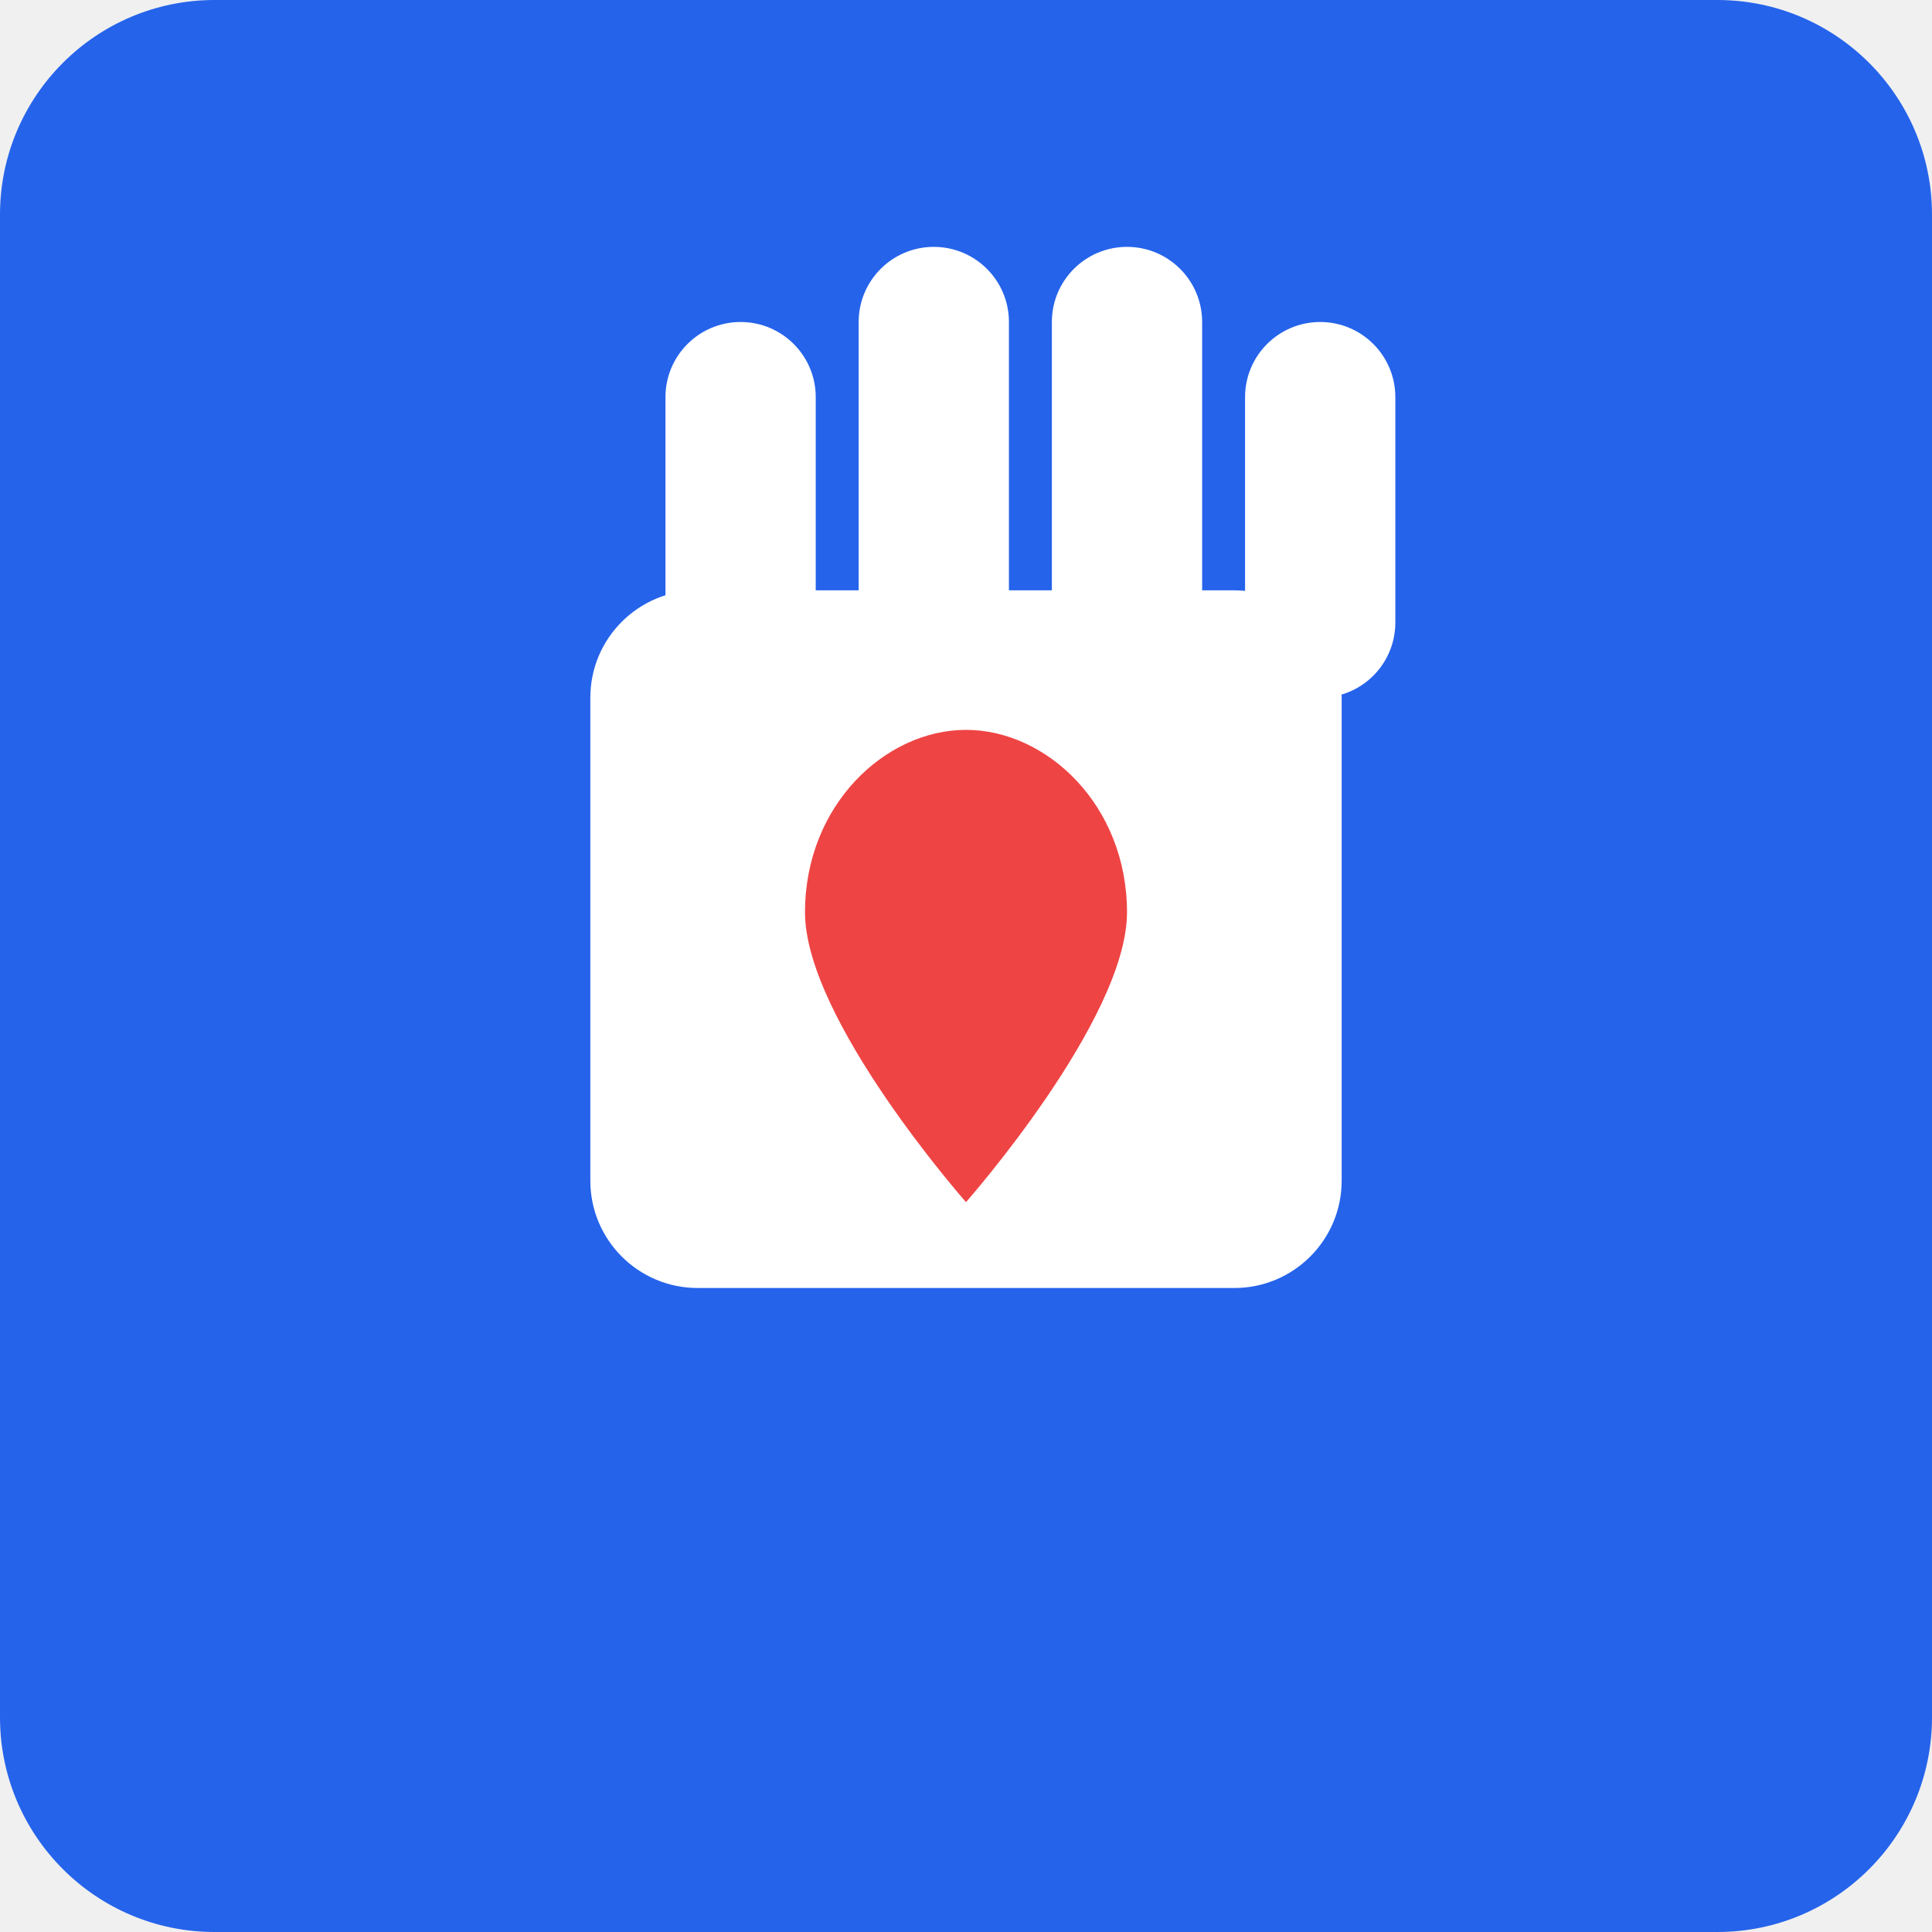
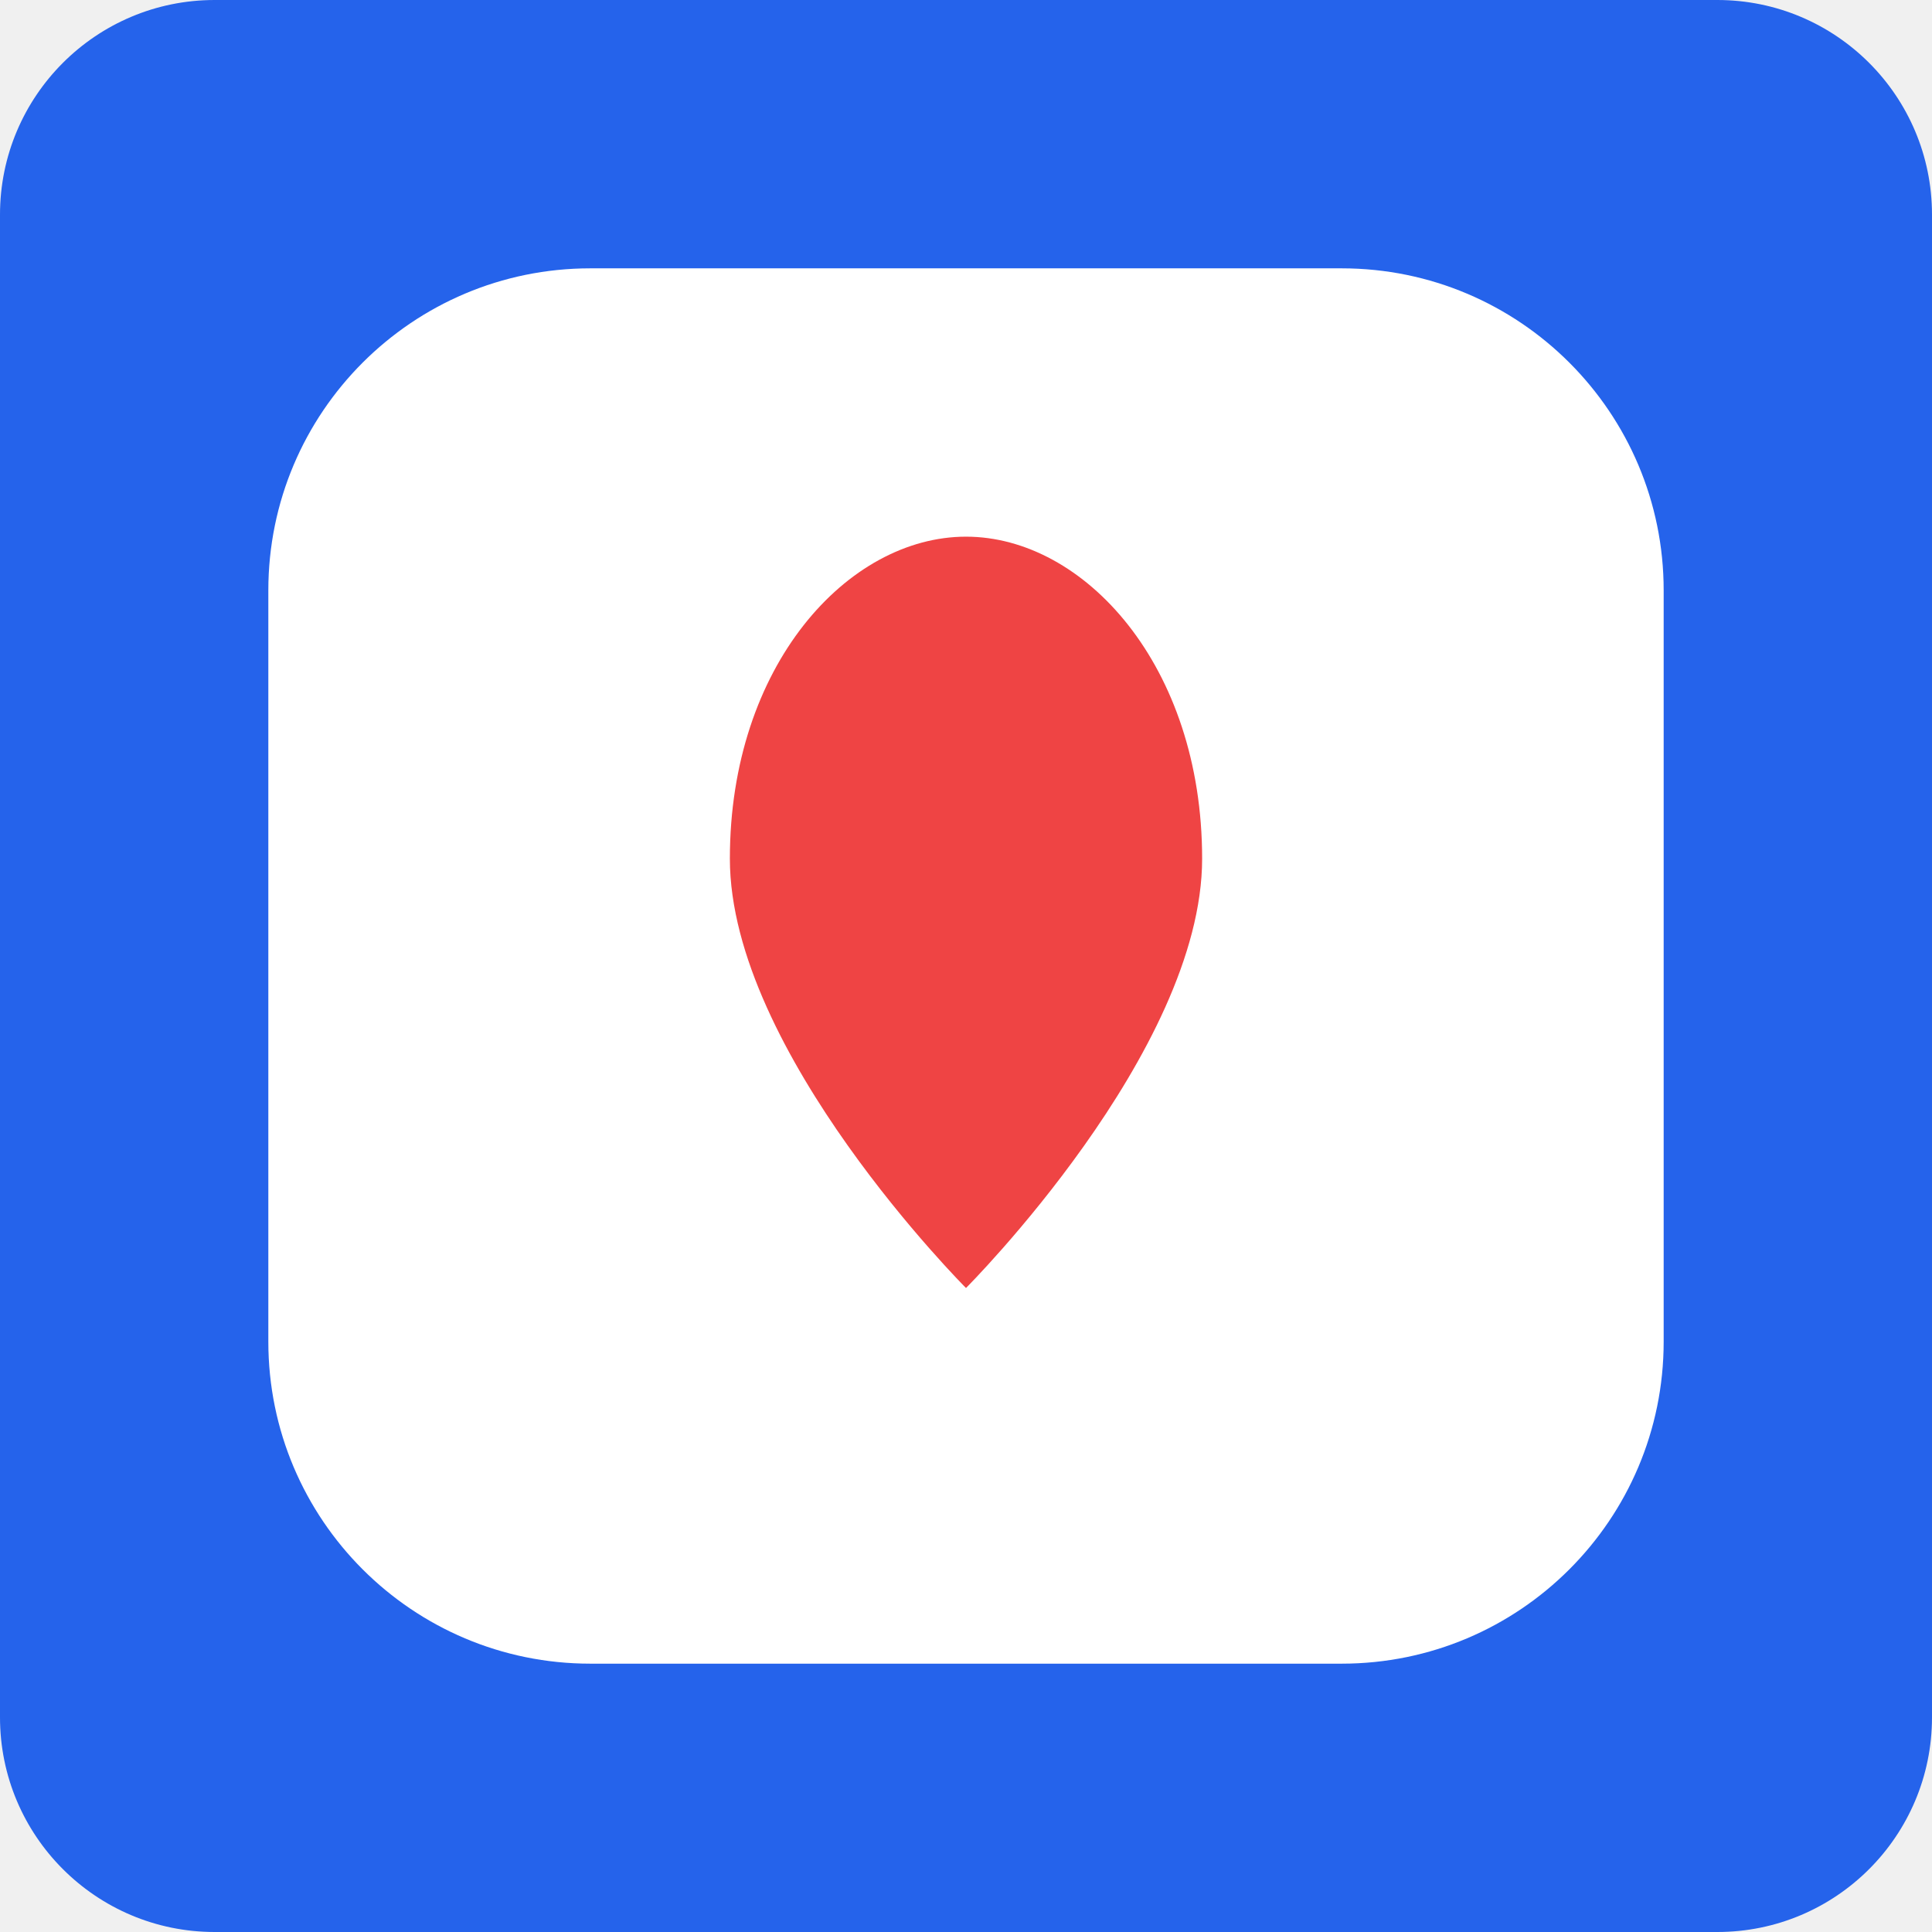
<svg xmlns="http://www.w3.org/2000/svg" viewBox="0 0 180 180" width="180" height="180">
  <rect width="180" height="180" rx="20" fill="#2563eb" />
-   <g transform="translate(90, 100)">
-     <rect x="-35" y="-45" width="70" height="65" rx="10" fill="white" />
-     <rect x="-28" y="-70" width="14" height="35" rx="7" fill="white" />
-     <rect x="-10" y="-77" width="14" height="42" rx="7" fill="white" />
-     <rect x="8" y="-77" width="14" height="42" rx="7" fill="white" />
-     <rect x="26" y="-70" width="14" height="35" rx="7" fill="white" />
-     <path d="M-15,-15 C-15,-25 -7.5,-32 0,-32 C7.5,-32 15,-25 15,-15 C15,-5 0,12 0,12 C0,12 -15,-5 -15,-15 Z" fill="#ef4444" />
+   <g transform="translate(90, 90)">
+     <rect x="-65" y="-65" width="130" height="130" rx="30" fill="white" />
+     <path d="M-22,-10 C-22,-28 -11,-40 0,-40 C11,-40 22,-28 22,-10 C22,8 0,30 0,30 C0,30 -22,8 -22,-10 Z" fill="#ef4444" />
  </g>
</svg>
